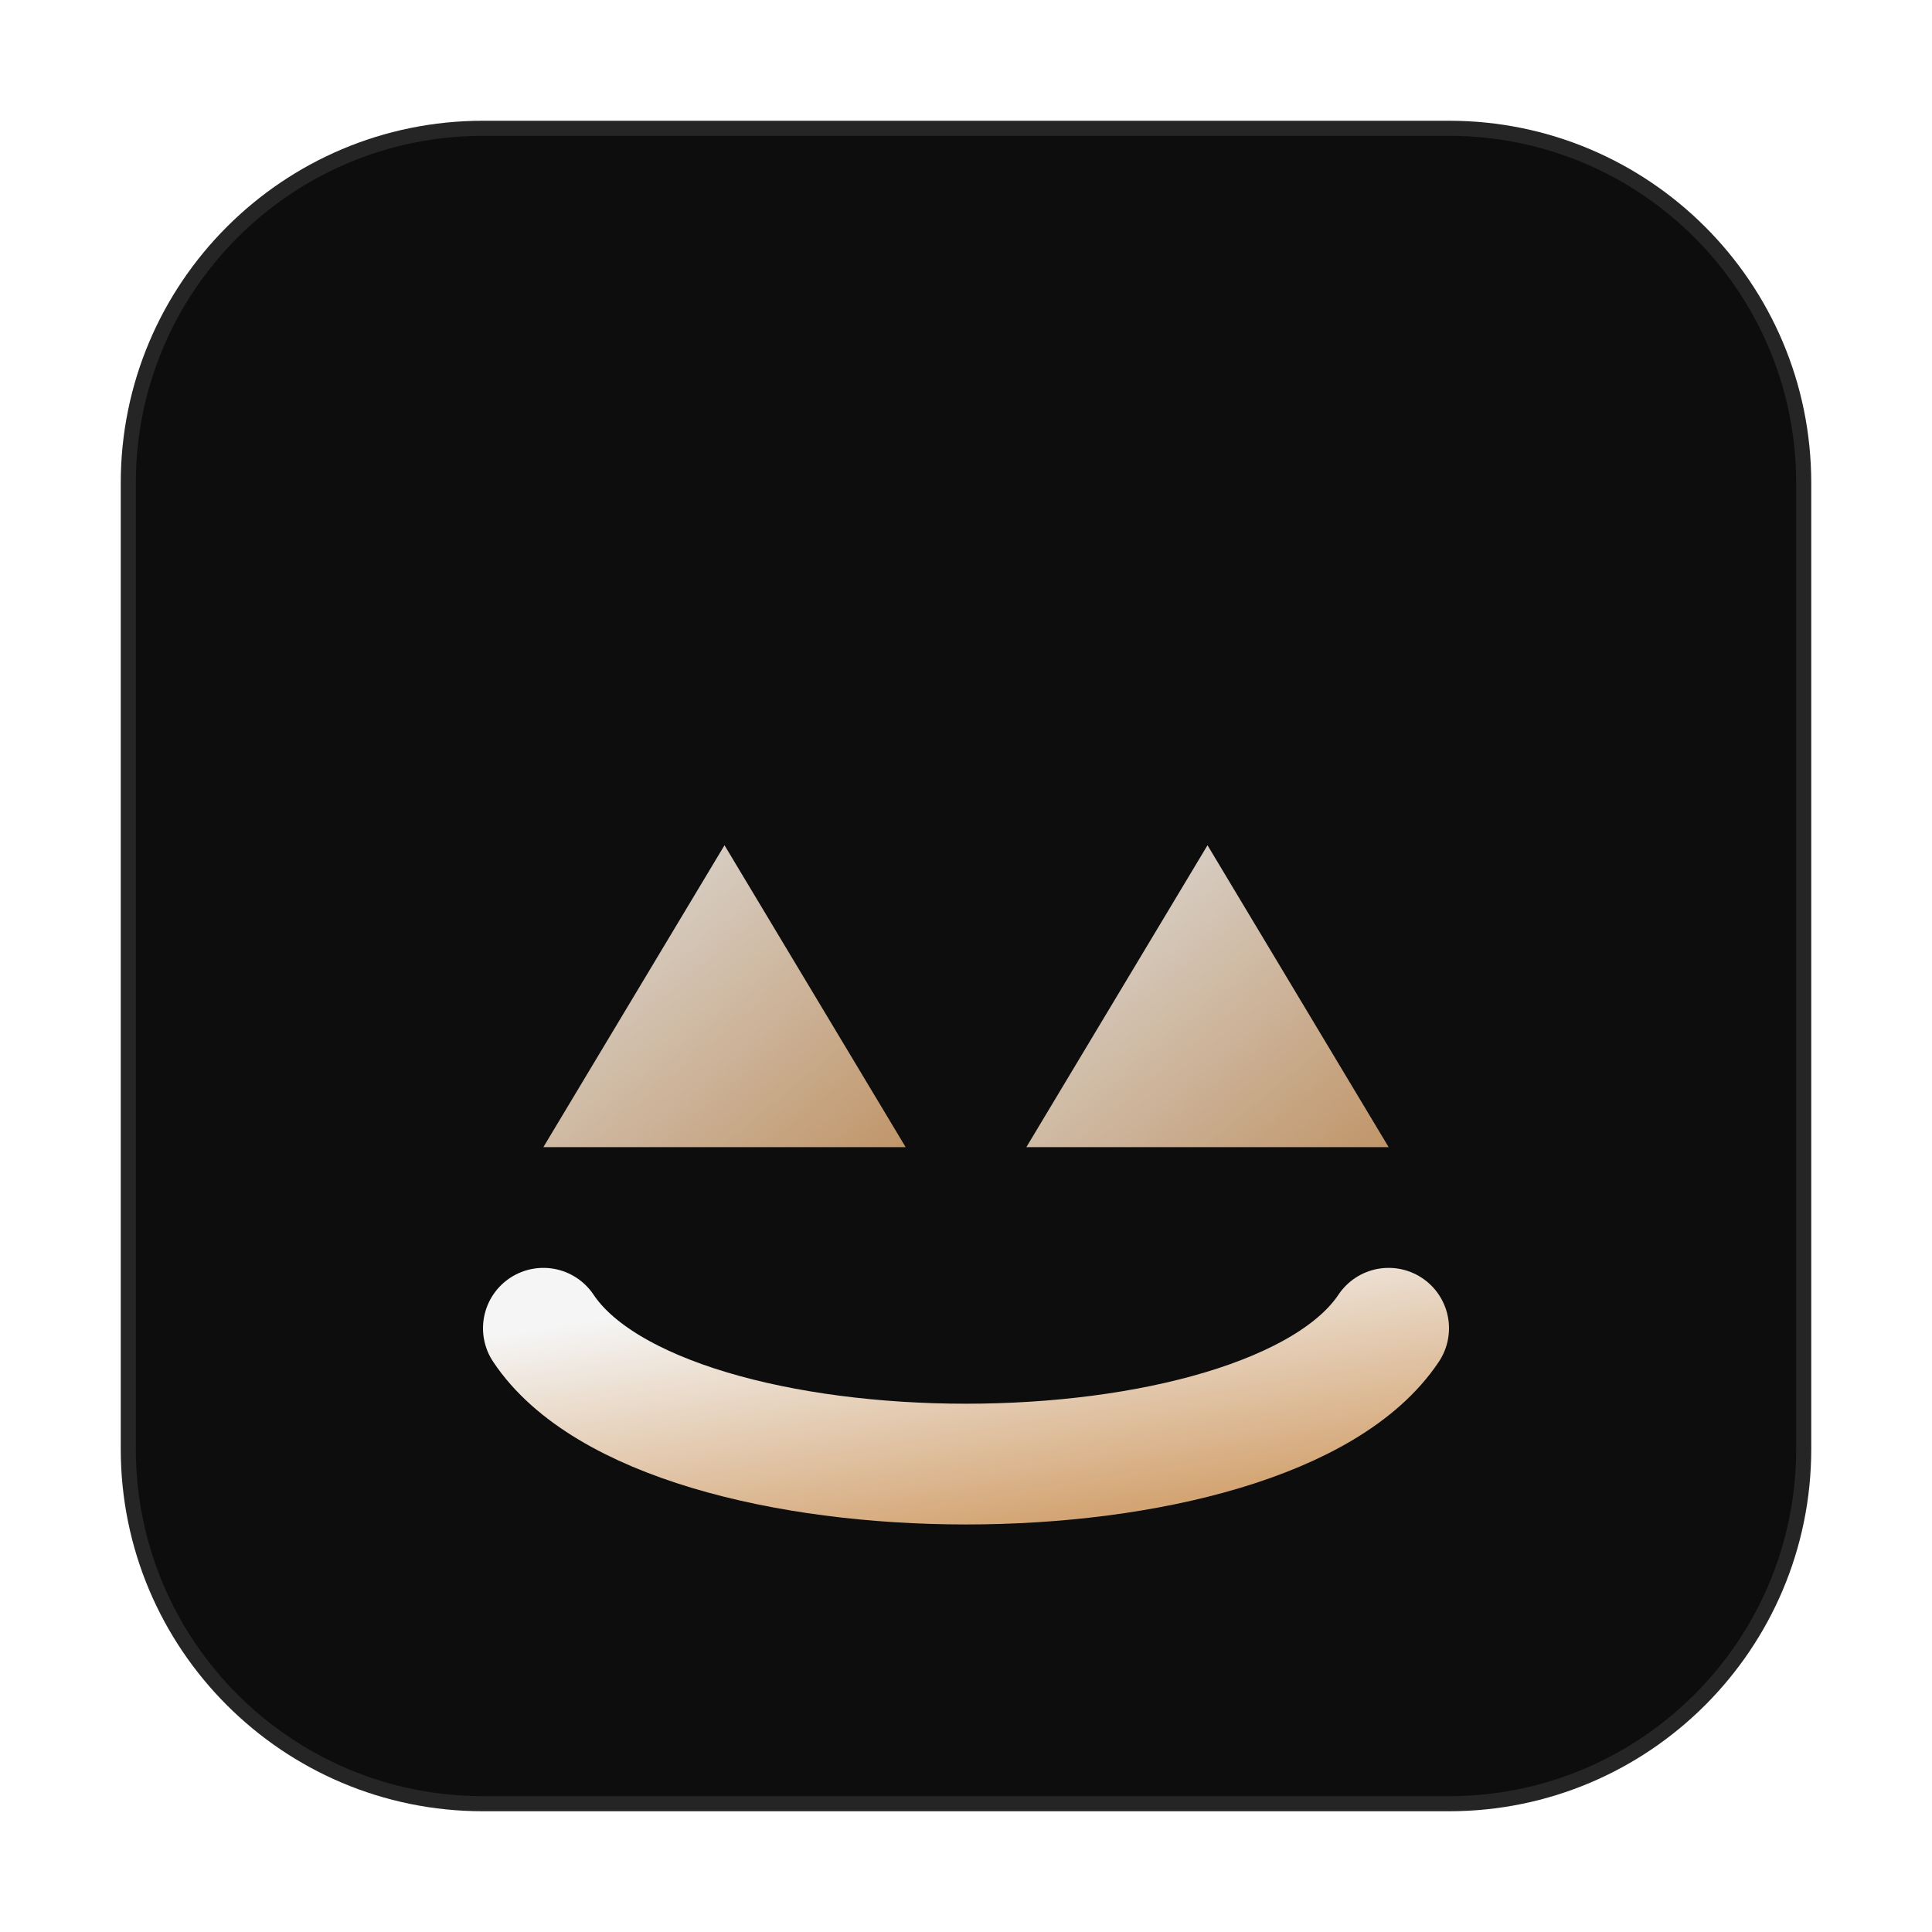
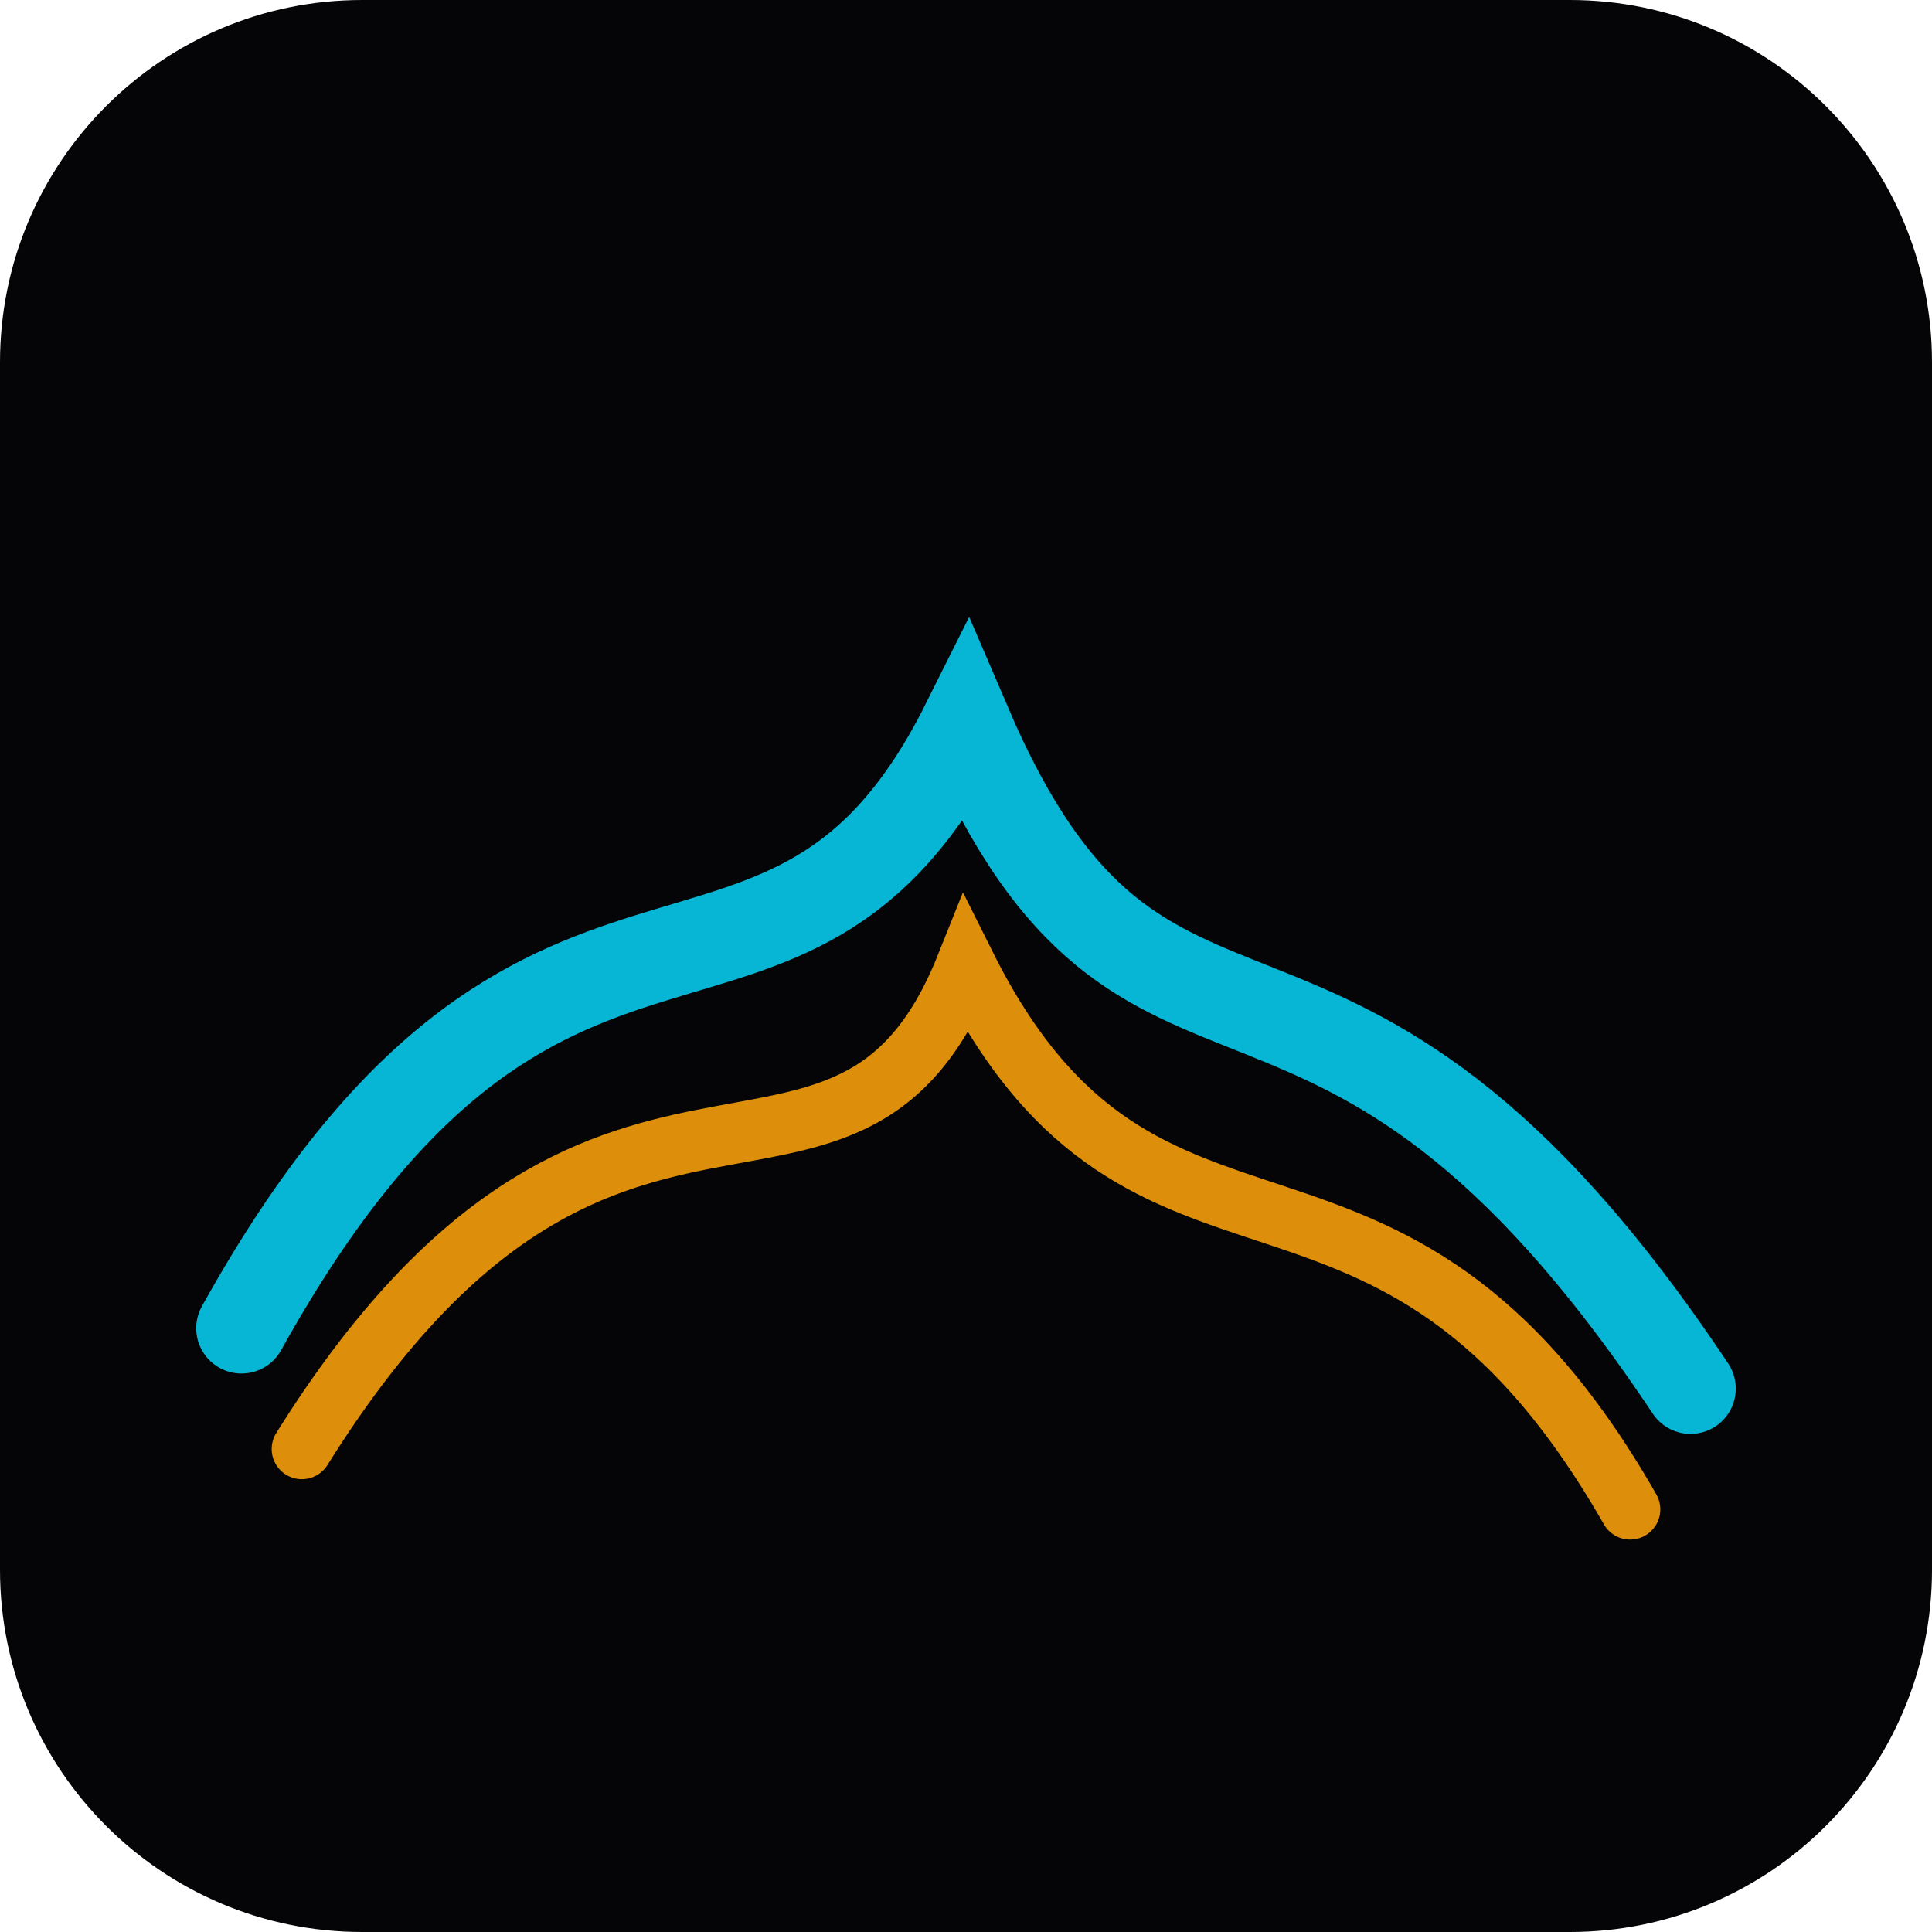
- <svg xmlns="http://www.w3.org/2000/svg" viewBox="0 0 64 64" role="img" aria-label="JR Mediation">
-   <defs>
-     <linearGradient id="g" x1="0" x2="1" y1="0" y2="1">
-       <stop offset="0" stop-color="#f5f5f5" />
-       <stop offset="1" stop-color="#d4a574" />
-     </linearGradient>
-   </defs>
-   <rect x="4" y="4" width="56" height="56" rx="12" fill="#0d0d0d" stroke="rgba(255,255,255,0.10)" />
-   <path d="M20 22h24" stroke="url(#g)" stroke-width="4" stroke-linecap="round" />
-   <path d="M32 22v20" stroke="url(#g)" stroke-width="4" stroke-linecap="round" />
-   <path d="M24 28l-6 10h12l-6-10z" fill="url(#g)" opacity="0.9" />
-   <path d="M40 28l-6 10h12l-6-10z" fill="url(#g)" opacity="0.9" />
-   <path d="M18 44c4 6 24 6 28 0" stroke="url(#g)" stroke-width="4" stroke-linecap="round" fill="none" />
+ <svg xmlns="http://www.w3.org/2000/svg" viewBox="0 0 64 64" role="img" aria-label="MN Peace">
+   <rect width="64" height="64" rx="12" fill="#050507" />
+   <path d="M8 44c10-18 18-8 24-20 6 14 12 4 24 22" fill="none" stroke="#06b6d4" stroke-width="3" stroke-linecap="round" />
+   <path d="M10 48c10-16 18-6 22-16 6 12 14 4 22 18" fill="none" stroke="#f59e0b" stroke-width="2" stroke-linecap="round" opacity="0.9" />
</svg>
